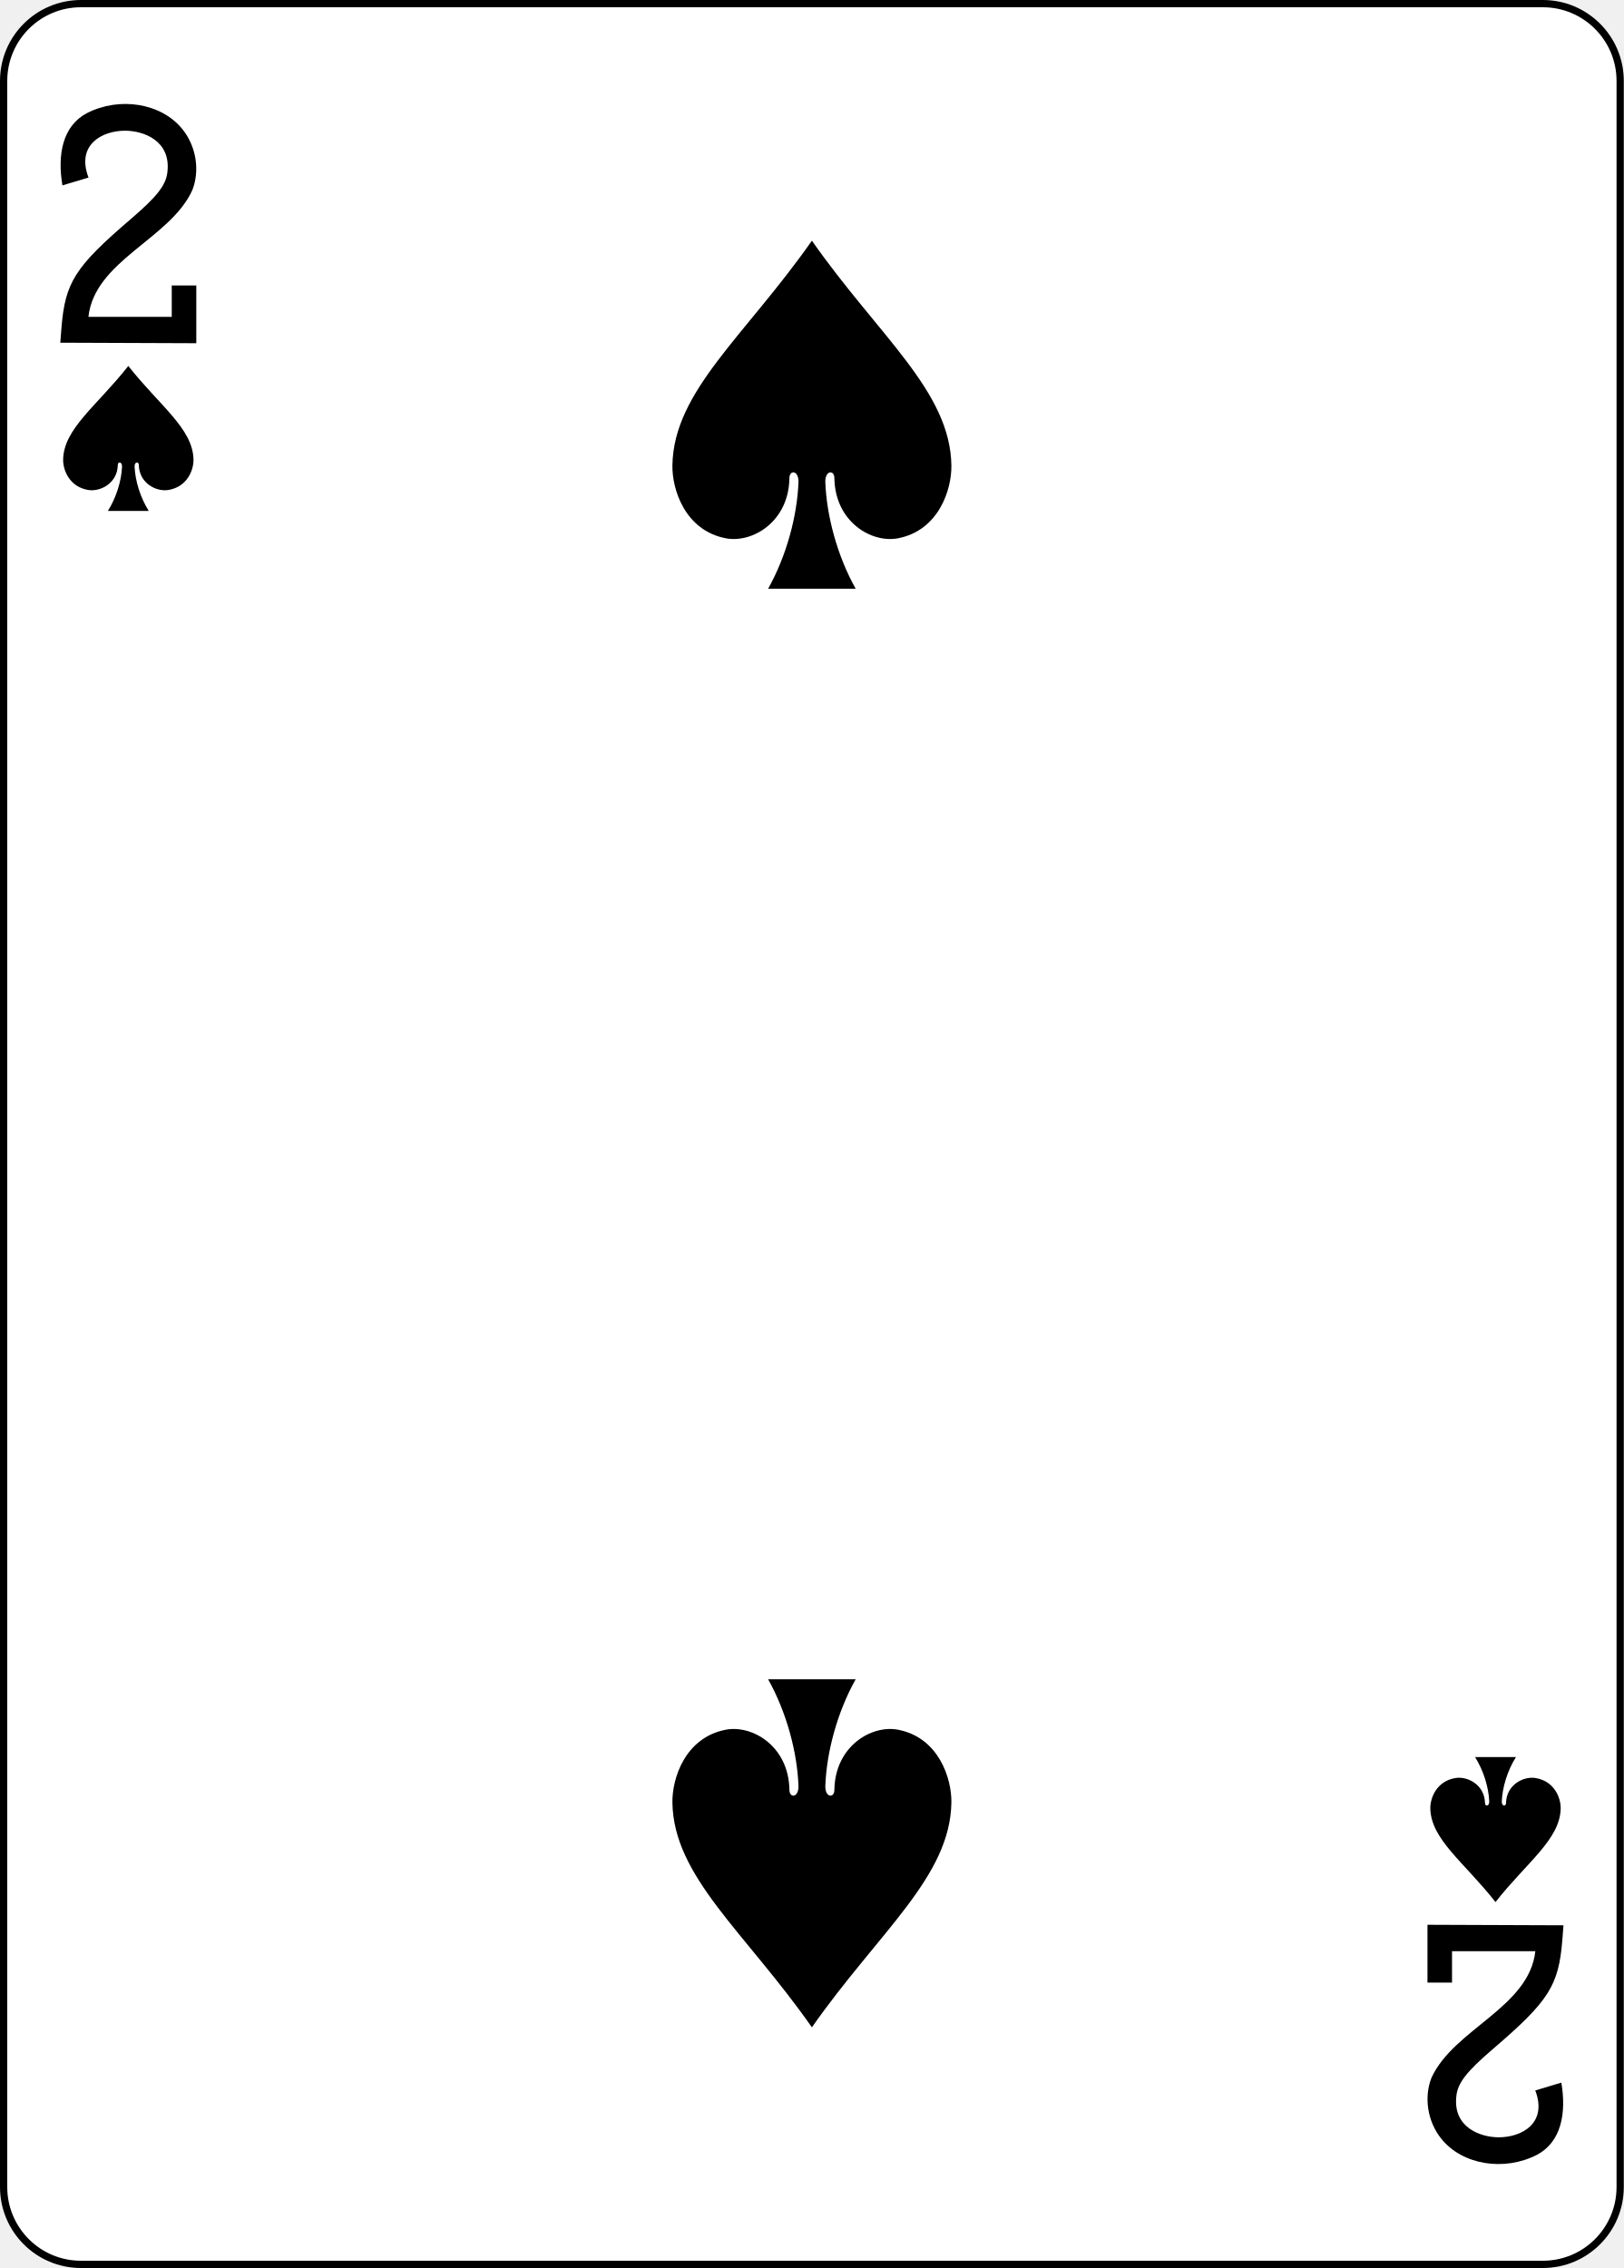
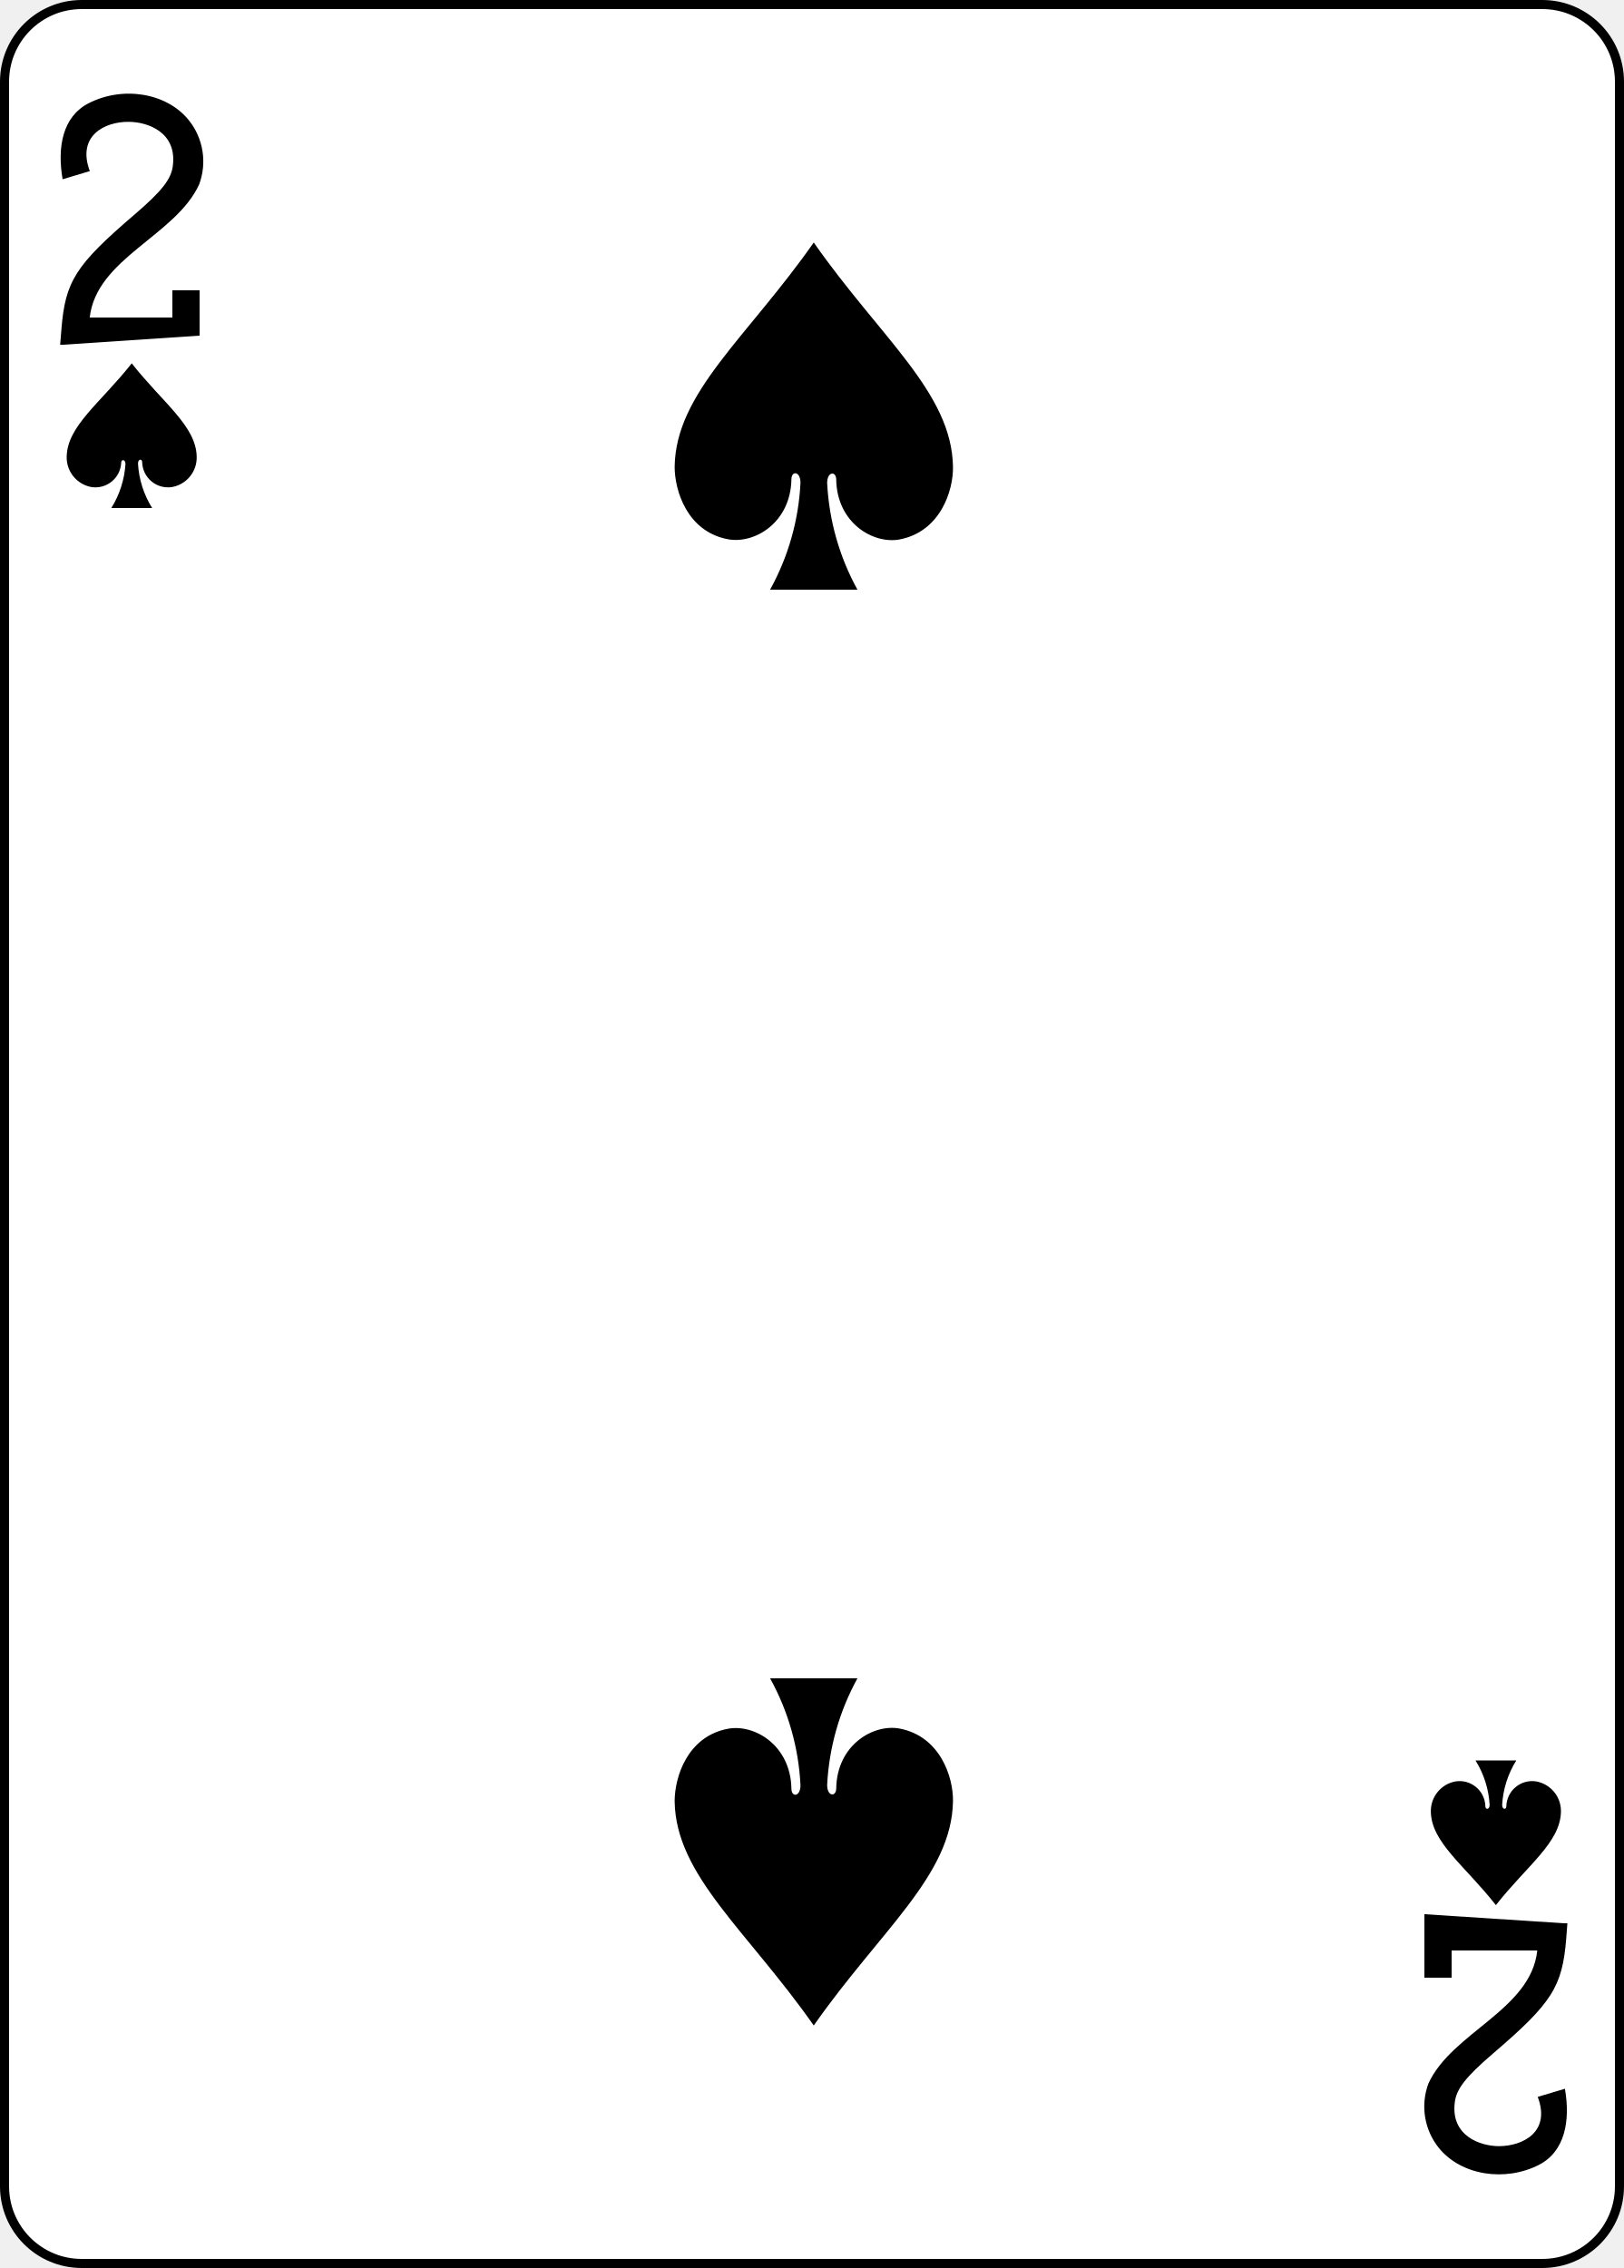
- <svg xmlns="http://www.w3.org/2000/svg" width="63mm" height="88mm" viewBox="0 0 223.228 311.811" id="svg4946" version="1.1">
-   <defs id="defs4948" />
-   <g id="layer1" transform="translate(168.7683,-677.3339)">
-     <g style="display:inline" id="g8417-9-8" transform="matrix(0.9955377,0,0,0.9968013,-823.0493,1147.733)">
-       <rect y="-471.408" x="657.714" height="311.811" width="223.228" id="rect6716-2-0" style="display:inline;opacity:1;fill:#ffffff;fill-opacity:1;stroke:#000000;stroke-width:1.001;stroke-miterlimit:4;stroke-dasharray:none;stroke-opacity:1" rx="10.678" ry="10.664" />
-       <path d="m 674.931,-421.435 c -4.311,5.482 -8.923,8.637 -8.999,12.914 -0.026,1.385 0.814,3.739 3.444,4.189 1.706,0.291 4.056,-0.941 4.105,-3.443 -0.01,-0.498 0.591,-0.485 0.586,0.197 -0.08,1.974 -0.781,4.271 -1.958,6.142 1.882,0 3.764,0 5.647,0 -1.177,-1.87 -1.878,-4.168 -1.958,-6.142 -0.01,-0.683 0.593,-0.696 0.586,-0.197 0.049,2.502 2.398,3.734 4.105,3.443 2.63,-0.451 3.47,-2.805 3.444,-4.189 -0.077,-4.277 -4.689,-7.432 -8.999,-12.914 z" id="path6748-4-0" style="display:inline;opacity:1" />
-       <path d="m 863.726,-209.57 c -4.311,-5.482 -8.923,-8.637 -8.999,-12.914 -0.026,-1.385 0.814,-3.739 3.444,-4.189 1.706,-0.291 4.056,0.941 4.105,3.443 -0.01,0.498 0.591,0.485 0.586,-0.197 -0.08,-1.974 -0.781,-4.271 -1.958,-6.142 1.882,0 3.764,0 5.647,0 -1.177,1.87 -1.878,4.168 -1.958,6.142 -0.01,0.683 0.593,0.696 0.586,0.197 0.049,-2.502 2.398,-3.734 4.105,-3.443 2.63,0.451 3.47,2.805 3.444,4.189 -0.077,4.277 -4.689,7.432 -8.999,12.914 z" id="path6752-9-1" style="display:inline;opacity:1" />
-       <path style="display:inline;opacity:1" d="m 769.328,-438.713 c -9.226,13.157 -19.098,20.729 -19.262,30.993 -0.055,3.324 1.742,8.973 7.371,10.055 3.652,0.698 8.68,-2.257 8.785,-8.263 -0.016,-1.196 1.266,-1.164 1.254,0.474 -0.172,4.737 -1.671,10.252 -4.191,14.741 4.029,0 8.057,0 12.086,0 -2.52,-4.489 -4.019,-10.004 -4.191,-14.741 -0.012,-1.638 1.27,-1.669 1.254,-0.474 0.105,6.005 5.133,8.961 8.785,8.263 5.629,-1.081 7.426,-6.731 7.371,-10.055 -0.164,-10.265 -10.036,-17.836 -19.262,-30.993 z" id="path6760-2-4" />
-       <path style="display:inline;opacity:1" d="m 769.328,-192.292 c -9.226,-13.157 -19.098,-20.729 -19.262,-30.993 -0.055,-3.324 1.742,-8.973 7.371,-10.055 3.652,-0.698 8.68,2.257 8.785,8.263 -0.016,1.196 1.266,1.164 1.254,-0.474 -0.172,-4.737 -1.671,-10.252 -4.191,-14.741 4.029,0 8.057,0 12.086,0 -2.52,4.489 -4.019,10.004 -4.191,14.741 -0.012,1.638 1.27,1.669 1.254,0.474 0.105,-6.005 5.133,-8.961 8.785,-8.263 5.629,1.081 7.426,6.731 7.371,10.055 -0.164,10.265 -10.036,17.836 -19.262,30.993 z" id="path6774-6-2" />
-       <path style="opacity:1" id="path15-3-8-9" d="m 665.538,-424.641 0.161,-2.035 c 0.508,-6.288 1.859,-8.41 9.523,-14.974 3.721,-3.182 4.941,-4.752 5.112,-6.574 0.487,-4.296 -3.314,-5.638 -5.791,-5.657 -3.209,-0.029 -6.84,1.924 -5.107,6.462 l -3.601,1.078 c -0.724,-4.234 0.021,-8.205 3.39,-9.968 4.5,-2.298 10.27,-1.397 13.183,2.224 1.958,2.429 2.405,5.791 1.355,8.421 -3.069,6.72 -13.479,9.677 -14.338,17.453 l 11.506,0 0,-4.329 3.39,0 0,7.97 -18.784,-0.071 z m 0,0" />
-       <path id="path15-3-5-1-4" d="m 873.116,-206.364 -0.161,2.035 c -0.508,6.288 -1.859,8.41 -9.523,14.974 -3.721,3.182 -4.941,4.752 -5.112,6.574 -0.487,4.296 3.314,5.638 5.791,5.657 3.209,0.029 6.84,-1.924 5.107,-6.462 l 3.601,-1.078 c 0.724,4.234 -0.021,8.205 -3.39,9.968 -4.5,2.298 -10.27,1.397 -13.183,-2.224 -1.958,-2.429 -2.405,-5.791 -1.355,-8.421 3.069,-6.72 13.479,-9.677 14.338,-17.453 l -11.506,0 0,4.329 -3.39,0 0,-7.97 18.784,0.071 z m 0,0" style="display:inline;opacity:1" />
+ <svg xmlns="http://www.w3.org/2000/svg" viewBox="0 0 179 250">
+   <defs>
+     <style>.cls-1{fill:#fff;stroke:#000;stroke-width:1px;}</style>
+   </defs>
+   <g id="Layer_2" data-name="Layer 2">
+     <g id="Layer_1-2" data-name="Layer 1">
+       <g id="layer1">
+         <g id="g8417-9-8">
+           <rect id="rect6716-2-0" class="cls-1" x="0.5" y="0.5" width="178" height="249" rx="8.5" />
+           <path id="path6748-4-0" d="M14.52,40.05c-3.44,4.37-7.11,6.89-7.17,10.3a3.32,3.32,0,0,0,2.74,3.34A2.85,2.85,0,0,0,13.36,51c0-.4.47-.39.47.15A10.45,10.45,0,0,1,12.27,56h4.5a10.34,10.34,0,0,1-1.56-4.9c0-.54.47-.55.46-.15a2.85,2.85,0,0,0,3.27,2.74,3.3,3.3,0,0,0,2.74-3.34c-.06-3.41-3.73-5.93-7.16-10.3Z" />
+           <path id="path6752-9-1" d="M164.88,210c-3.43-4.37-7.11-6.89-7.17-10.3a3.32,3.32,0,0,1,2.74-3.34,2.85,2.85,0,0,1,3.27,2.75c0,.39.47.38.47-.16a10.34,10.34,0,0,0-1.56-4.9h4.5a10.34,10.34,0,0,0-1.56,4.9c0,.54.47.55.46.16a2.85,2.85,0,0,1,3.27-2.75,3.32,3.32,0,0,1,2.75,3.34c-.06,3.41-3.74,5.93-7.17,10.3Z" />
+           <path id="path6760-2-4" d="M89.7,26.72c-7.35,10.5-15.21,16.53-15.34,24.72,0,2.65,1.38,7.15,5.87,8,2.91.55,6.91-1.8,7-6.59,0-1,1-.93,1,.38A27.08,27.08,0,0,1,84.88,65h9.63a27.21,27.21,0,0,1-3.34-11.75c0-1.31,1-1.34,1-.38.08,4.79,4.09,7.14,7,6.59,4.48-.87,5.91-5.37,5.87-8-.13-8.19-8-14.22-15.34-24.72Z" />
+           <path id="path6774-6-2" d="M89.7,223.28c-7.35-10.49-15.21-16.53-15.34-24.72,0-2.65,1.38-7.15,5.87-8,2.91-.55,6.91,1.8,7,6.59,0,1,1,.93,1-.37A27.08,27.08,0,0,0,84.88,185h9.63a27.22,27.22,0,0,0-3.34,11.76c0,1.3,1,1.33,1,.37.08-4.79,4.09-7.14,7-6.59,4.48.87,5.91,5.37,5.87,8-.13,8.19-8,14.23-15.34,24.72Z" />
+           <path id="path15-3-8-9" d="M6.63,38l.14-1.71c.42-5.28,1.56-7.07,8-12.59,3.12-2.67,4.15-4,4.29-5.52.41-3.61-2.78-4.74-4.86-4.75C11.5,13.4,8.45,15,9.9,18.86l-3,.9c-.61-3.56,0-6.89,2.85-8.37,3.77-1.94,8.62-1.18,11.06,1.86a7.26,7.26,0,0,1,1.14,7.08C19.35,26,10.62,28.46,9.89,35H19V32h3v5L7,38Z" />
+           <path id="path15-3-5-1-4" d="M172.76,212l-.13,1.71c-.43,5.29-1.56,7.07-8,12.59-3.12,2.67-4.14,4-4.29,5.52-.41,3.61,2.79,4.74,4.86,4.75,2.7,0,5.75-1.61,4.29-5.43l3-.9c.61,3.56,0,6.89-2.84,8.38-3.78,1.93-8.62,1.17-11.07-1.87a7.28,7.28,0,0,1-1.14-7.08c2.58-5.65,11.32-8.13,12-14.67H160v3h-3v-7l15.36,1Z" />
+         </g>
+       </g>
    </g>
  </g>
</svg>
